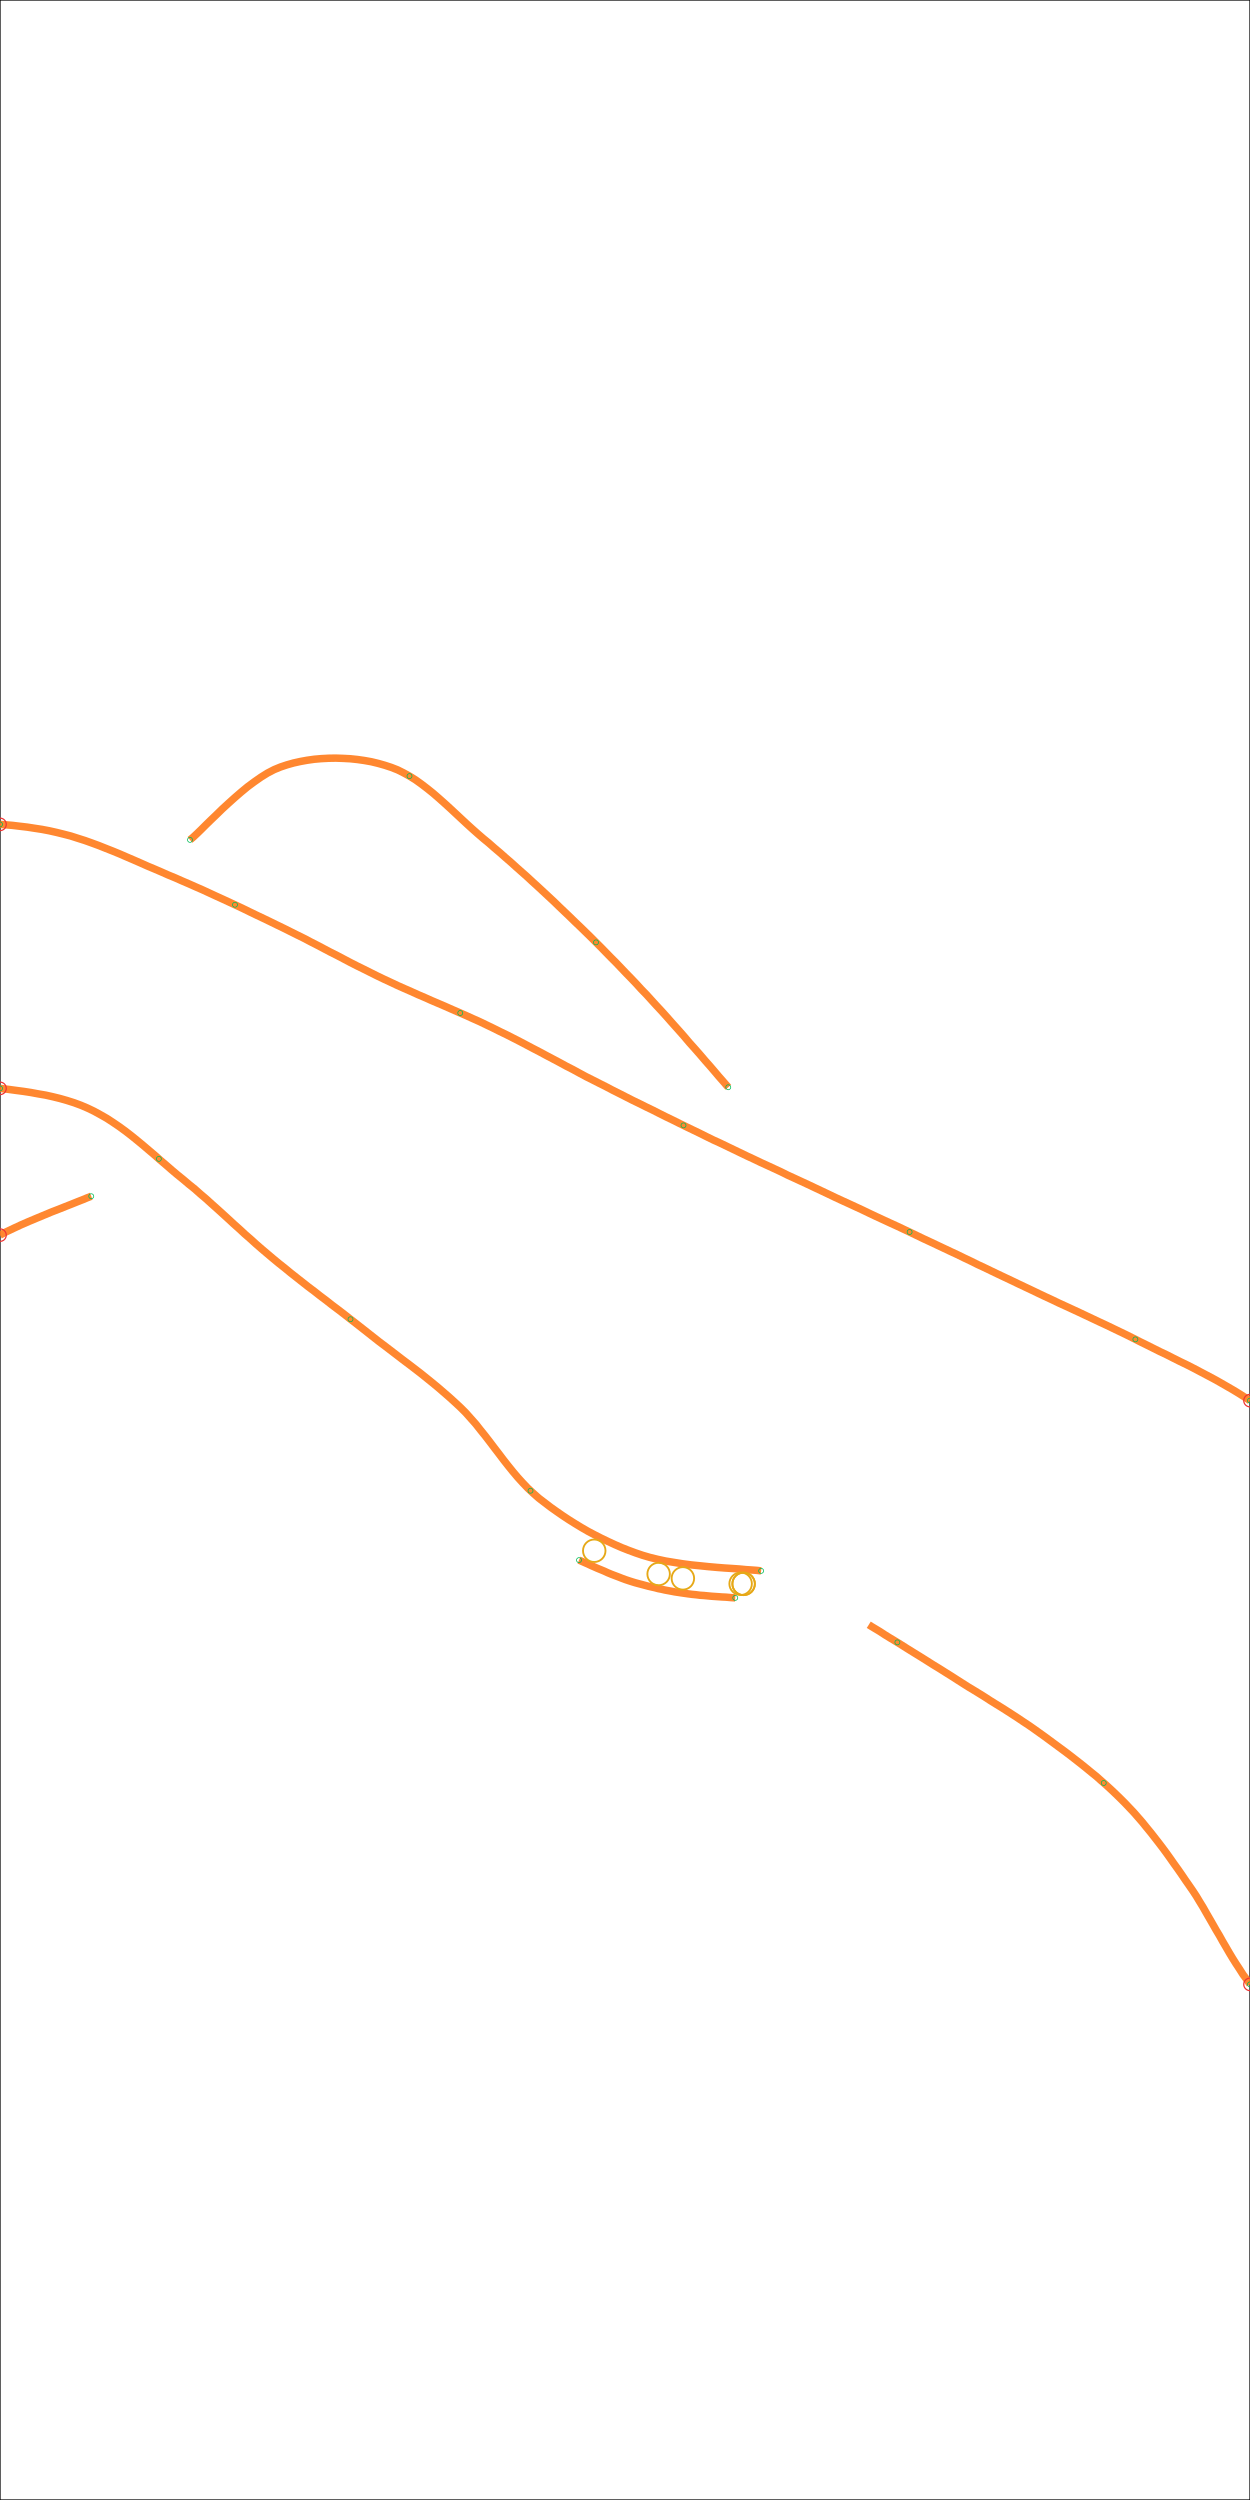
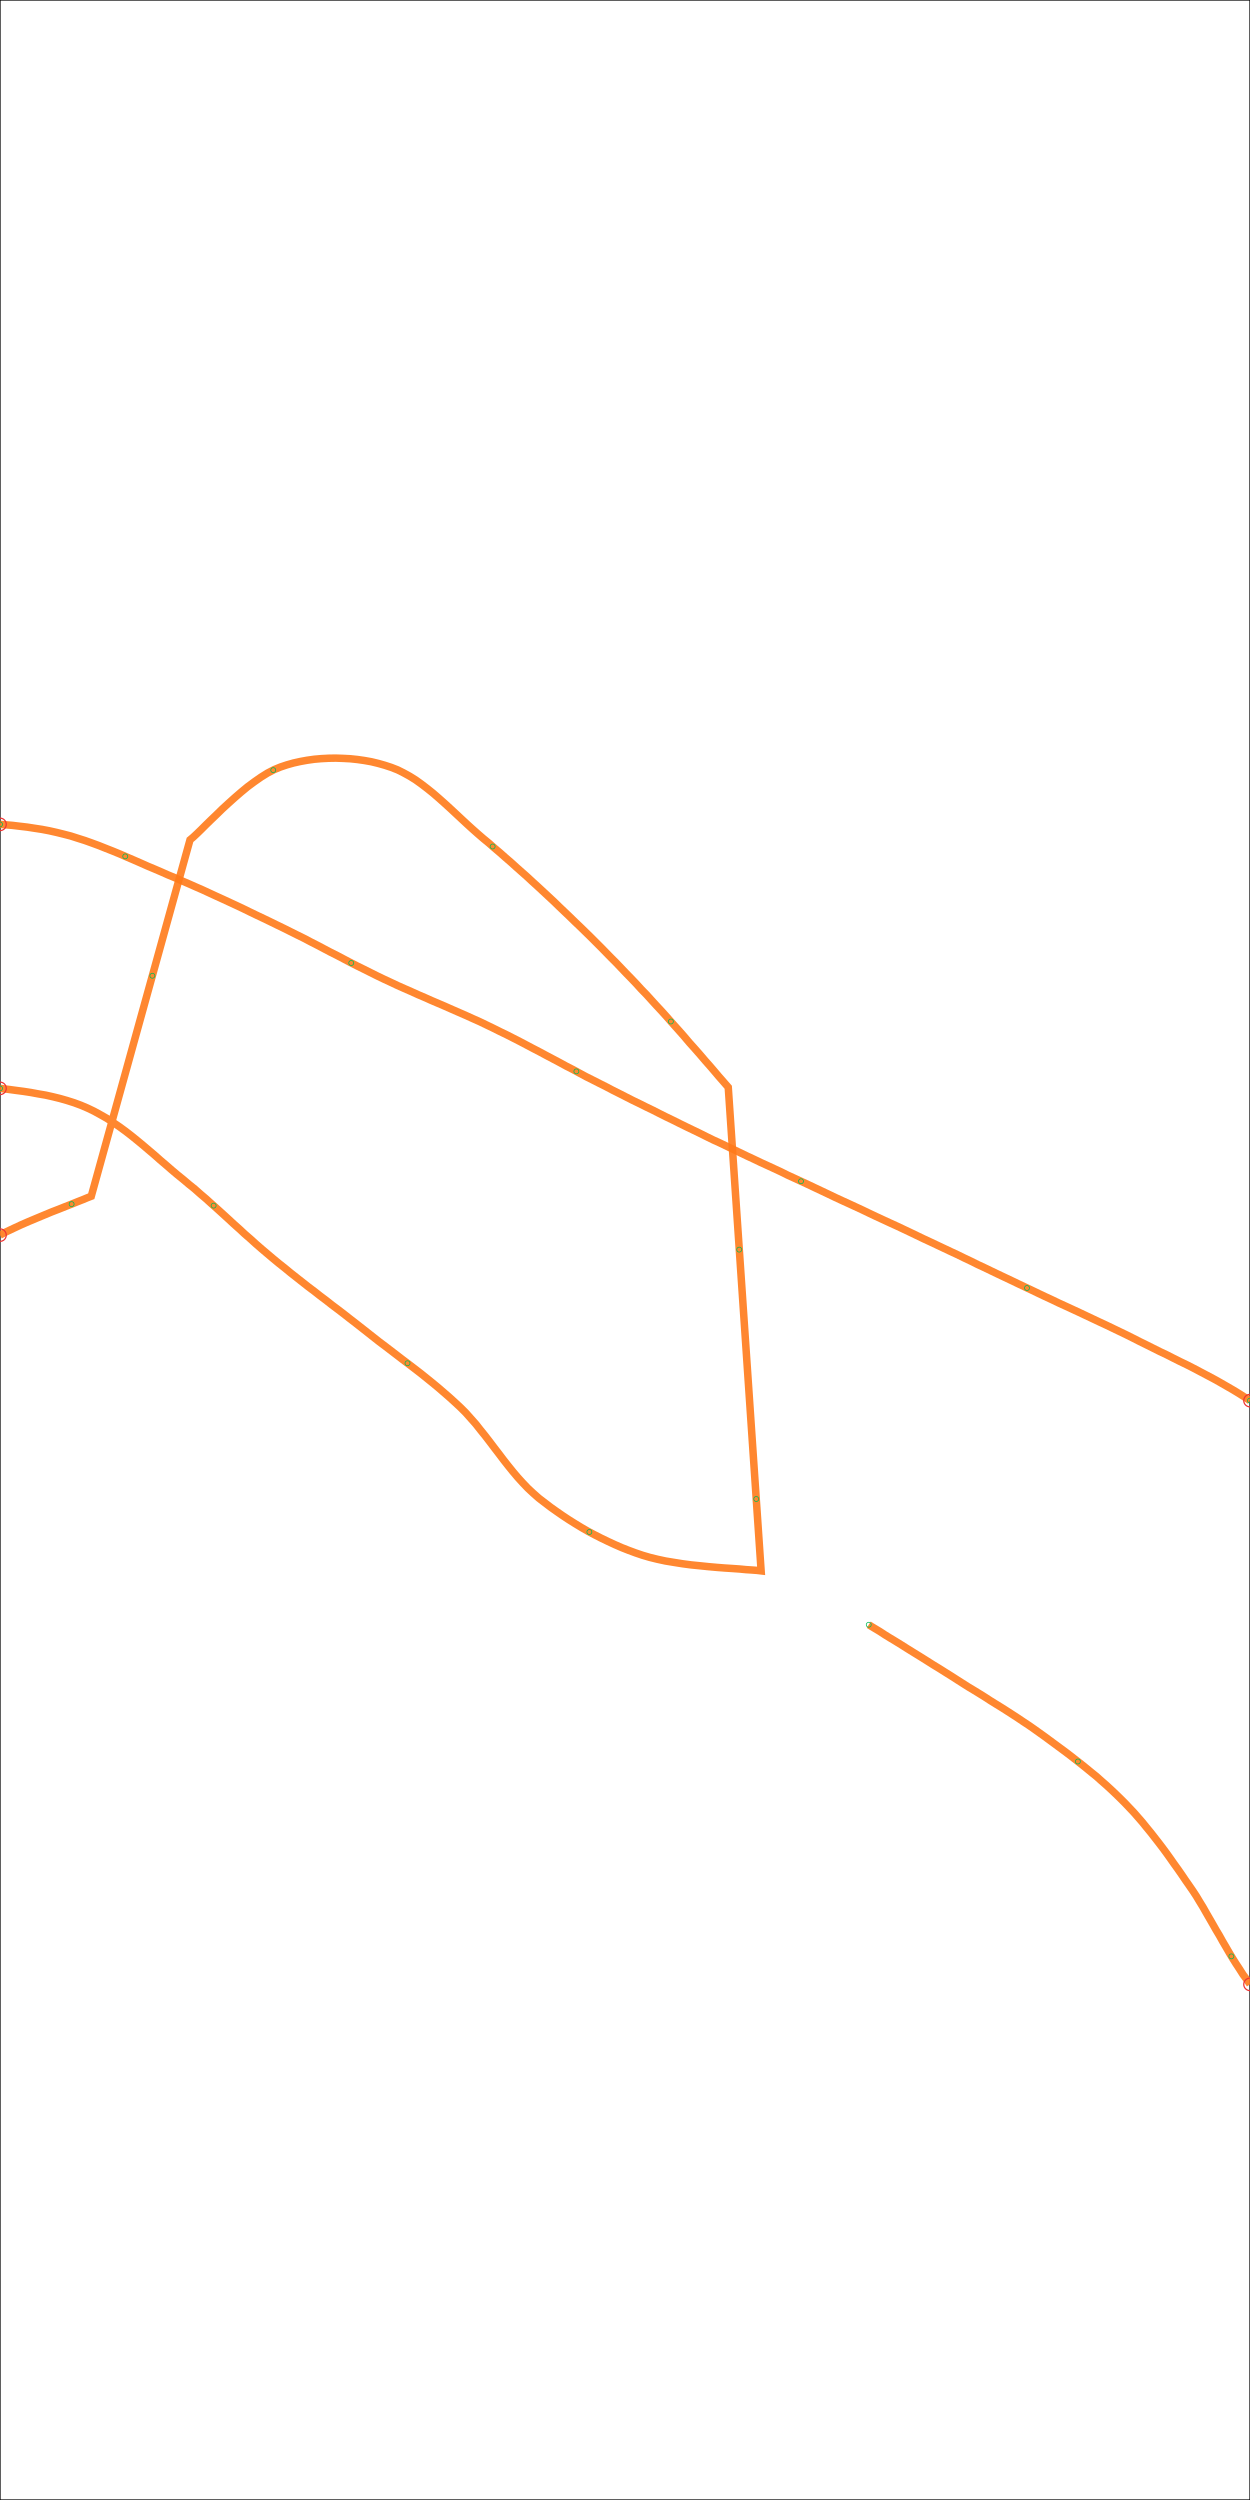
<svg xmlns="http://www.w3.org/2000/svg" width="1000mm" height="2000mm" viewBox="0 0 1000 2000">
  <g id="outline">
    <rect x="0" y="0" width="1000" height="2000" fill="none" stroke="#000" stroke-width="1" />
  </g>
  <g id="channels">
-     <path d="M 1000.0 1587.5 L 997.5 1583.8 L 994.4 1579.6 L 994.4 1579.6 L 991.6 1575.2 L 988.7 1570.8 L 986.0 1566.5 L 983.3 1562.0 L 980.7 1557.5 L 978.0 1552.9 L 975.5 1548.4 L 972.8 1543.9 L 970.2 1539.3 L 967.6 1534.8 L 965.0 1530.3 L 962.4 1525.7 L 959.7 1521.3 L 957.0 1516.8 L 954.1 1512.4 L 951.2 1508.2 L 951.2 1508.2 L 948.2 1503.9 L 945.3 1499.6 L 942.3 1495.3 L 939.2 1491.0 L 936.2 1486.7 L 933.2 1482.5 L 930.1 1478.3 L 926.9 1474.1 L 923.7 1470.0 L 920.5 1465.9 L 917.2 1461.9 L 913.9 1457.8 L 910.5 1453.9 L 907.1 1450.0 L 903.5 1446.2 L 900.0 1442.5 L 900.0 1442.5 L 896.3 1438.8 L 892.6 1435.2 L 888.8 1431.6 L 885.0 1428.1 L 881.1 1424.7 L 877.2 1421.2 L 873.1 1417.9 L 869.1 1414.6 L 865.0 1411.3 L 860.9 1408.1 L 856.8 1404.9 L 852.6 1401.7 L 848.4 1398.6 L 844.2 1395.5 L 840.0 1392.4 L 835.8 1389.3 L 835.8 1389.3 L 831.6 1386.3 L 827.4 1383.3 L 823.1 1380.3 L 818.7 1377.4 L 814.4 1374.5 L 810.1 1371.7 L 805.6 1368.8 L 801.2 1366.0 L 796.8 1363.3 L 792.3 1360.5 L 788.0 1357.7 L 783.5 1354.9 L 779.1 1352.2 L 774.6 1349.5 L 770.2 1346.7 L 765.8 1343.9 L 765.8 1343.9 L 761.3 1341.0 L 756.5 1338.0 L 751.6 1334.9 L 746.5 1331.8 L 741.3 1328.5 L 736.2 1325.3 L 731.0 1322.1 L 726.0 1319.0 L 721.1 1315.9 L 716.4 1313.0 L 711.9 1310.3 L 707.7 1307.7 L 703.9 1305.2 L 700.4 1303.1 L 697.4 1301.3 L 695.0 1299.8" fill="none" stroke="#ff7a1a" stroke-width="6.0" stroke-opacity="0.9" />
-     <path d="M 608.9 1256.7 L 605.5 1256.3 L 601.5 1256.0 L 596.8 1255.7 L 591.6 1255.2 L 585.9 1254.8 L 579.7 1254.4 L 573.3 1253.9 L 566.6 1253.3 L 559.8 1252.6 L 552.8 1251.9 L 546.0 1251.0 L 539.1 1249.9 L 532.4 1248.8 L 525.9 1247.4 L 519.8 1245.9 L 514.0 1244.2 L 514.0 1244.2 L 508.4 1242.3 L 503.0 1240.3 L 497.4 1238.1 L 491.9 1235.7 L 486.5 1233.2 L 481.1 1230.6 L 475.8 1227.9 L 470.5 1225.1 L 465.3 1222.1 L 460.2 1219.0 L 455.1 1215.8 L 450.1 1212.5 L 445.2 1209.1 L 440.4 1205.7 L 435.7 1202.1 L 431.0 1198.5 L 431.0 1198.5 L 426.6 1194.6 L 422.3 1190.6 L 418.2 1186.3 L 414.2 1181.9 L 410.4 1177.4 L 406.6 1172.7 L 402.9 1168.0 L 399.2 1163.1 L 395.5 1158.3 L 391.8 1153.4 L 388.1 1148.6 L 384.3 1143.9 L 380.6 1139.2 L 376.6 1134.7 L 372.6 1130.2 L 368.4 1126.0 L 368.4 1126.0 L 364.0 1121.9 L 359.6 1117.9 L 355.1 1114.0 L 350.6 1110.1 L 346.0 1106.3 L 341.3 1102.5 L 336.7 1098.8 L 331.9 1095.1 L 327.2 1091.5 L 322.4 1087.9 L 317.6 1084.2 L 312.9 1080.6 L 308.2 1077.0 L 303.4 1073.4 L 298.7 1069.7 L 294.0 1066.0 L 294.0 1066.0 L 289.3 1062.3 L 284.6 1058.6 L 279.8 1054.9 L 275.1 1051.2 L 270.4 1047.6 L 265.6 1044.0 L 260.9 1040.3 L 256.1 1036.7 L 251.4 1033.0 L 246.6 1029.4 L 241.9 1025.7 L 237.2 1022.0 L 232.5 1018.3 L 227.9 1014.5 L 223.1 1010.7 L 218.5 1006.9 L 218.5 1006.9 L 214.0 1003.1 L 209.4 999.2 L 204.9 995.3 L 200.4 991.2 L 195.9 987.3 L 191.5 983.2 L 187.0 979.2 L 182.7 975.2 L 178.2 971.1 L 173.8 967.1 L 169.3 963.1 L 164.9 959.1 L 160.3 955.2 L 155.8 951.2 L 151.2 947.5 L 146.6 943.6 L 146.6 943.6 L 141.9 939.8 L 137.4 936.0 L 132.8 932.0 L 128.1 928.0 L 123.6 924.0 L 119.0 920.1 L 114.3 916.1 L 109.7 912.3 L 105.0 908.5 L 100.2 904.8 L 95.4 901.3 L 90.4 897.9 L 85.5 894.7 L 80.4 891.8 L 75.3 889.0 L 70.1 886.5 L 70.1 886.5 L 64.7 884.2 L 59.3 882.2 L 53.6 880.4 L 48.0 878.8 L 42.3 877.4 L 36.5 876.1 L 30.6 875.1 L 24.7 874.0 L 18.8 873.1 L 12.7 872.3 L 6.8 871.5 L 0.8 870.8 L 0.0 870.7" fill="none" stroke="#ff7a1a" stroke-width="6.0" stroke-opacity="0.9" />
-     <path d="M 0.0 659.5 L 4.0 659.8 L 10.0 660.3 L 15.8 661.0 L 21.8 661.7 L 27.6 662.6 L 33.5 663.5 L 39.3 664.6 L 45.1 665.9 L 45.1 665.9 L 50.8 667.3 L 56.6 668.8 L 62.2 670.6 L 67.9 672.4 L 73.5 674.4 L 79.2 676.5 L 84.7 678.7 L 90.3 680.9 L 95.9 683.2 L 101.4 685.6 L 107.0 688.0 L 112.5 690.4 L 118.1 692.9 L 123.6 695.2 L 129.2 697.6 L 134.6 700.0 L 134.6 700.0 L 140.2 702.3 L 145.6 704.7 L 151.2 707.1 L 156.6 709.5 L 162.1 711.9 L 167.5 714.4 L 172.9 716.9 L 178.4 719.4 L 183.8 721.9 L 189.2 724.4 L 194.7 727.0 L 200.0 729.6 L 205.4 732.2 L 210.9 734.8 L 216.3 737.4 L 221.6 740.0 L 221.6 740.0 L 227.0 742.6 L 232.4 745.3 L 237.8 748.0 L 243.1 750.6 L 248.4 753.4 L 253.7 756.1 L 259.0 758.9 L 264.3 761.7 L 269.7 764.4 L 275.0 767.2 L 280.3 770.0 L 285.6 772.7 L 290.9 775.3 L 296.3 778.0 L 301.7 780.7 L 307.1 783.3 L 307.1 783.3 L 312.5 785.8 L 318.0 788.4 L 323.4 790.8 L 328.9 793.2 L 334.4 795.7 L 339.8 798.0 L 345.4 800.5 L 350.8 802.8 L 356.4 805.2 L 361.8 807.6 L 367.3 810.0 L 372.8 812.4 L 378.3 814.9 L 383.7 817.3 L 389.1 819.9 L 394.5 822.5 L 394.5 822.5 L 399.9 825.2 L 405.3 827.8 L 410.6 830.5 L 415.9 833.2 L 421.2 836.0 L 426.5 838.8 L 431.9 841.6 L 437.1 844.4 L 442.4 847.2 L 447.7 850.0 L 453.0 852.9 L 458.3 855.6 L 463.6 858.5 L 468.8 861.3 L 474.2 864.0 L 479.5 866.7 L 479.5 866.7 L 484.9 869.4 L 490.2 872.2 L 495.6 874.9 L 500.9 877.6 L 506.2 880.3 L 511.6 882.9 L 517.0 885.6 L 522.4 888.2 L 527.7 890.9 L 533.1 893.6 L 538.5 896.2 L 543.9 898.9 L 549.2 901.5 L 554.6 904.1 L 560.0 906.7 L 565.4 909.4 L 565.4 909.4 L 570.7 912.0 L 576.2 914.5 L 581.6 917.1 L 587.0 919.7 L 592.4 922.3 L 597.8 924.9 L 603.2 927.4 L 608.6 930.0 L 614.1 932.5 L 619.5 935.0 L 624.9 937.5 L 630.3 940.2 L 635.8 942.7 L 641.2 945.2 L 646.6 947.7 L 652.1 950.3 L 652.1 950.3 L 657.4 952.8 L 662.9 955.4 L 668.3 958.0 L 673.7 960.5 L 679.2 963.0 L 684.6 965.5 L 690.0 968.0 L 695.4 970.6 L 700.9 973.2 L 706.3 975.7 L 711.7 978.2 L 717.2 980.7 L 722.5 983.2 L 728.0 985.8 L 733.4 988.4 L 738.8 991.0 L 738.8 991.0 L 744.2 993.5 L 749.7 996.1 L 755.0 998.6 L 760.5 1001.2 L 765.9 1003.7 L 771.2 1006.3 L 776.7 1008.9 L 782.1 1011.6 L 787.5 1014.1 L 792.9 1016.7 L 798.3 1019.3 L 803.8 1021.9 L 809.1 1024.4 L 814.5 1027.0 L 820.0 1029.6 L 825.3 1032.1 L 825.3 1032.1 L 830.7 1034.7 L 836.2 1037.3 L 841.6 1039.8 L 847.0 1042.4 L 852.5 1044.9 L 857.9 1047.4 L 863.3 1049.9 L 868.8 1052.5 L 874.1 1055.0 L 879.6 1057.6 L 885.0 1060.1 L 890.4 1062.7 L 895.8 1065.3 L 901.2 1067.9 L 906.6 1070.6 L 911.9 1073.3 L 911.9 1073.3 L 917.2 1075.9 L 922.6 1078.6 L 928.0 1081.3 L 933.5 1083.9 L 938.8 1086.6 L 944.2 1089.3 L 949.6 1091.9 L 954.9 1094.6 L 960.2 1097.4 L 965.5 1100.2 L 970.8 1103.0 L 976.0 1105.9 L 981.2 1108.9 L 986.4 1111.9 L 991.5 1115.0 L 996.5 1118.2 L 996.5 1118.2 L 1000.0 1120.5" fill="none" stroke="#ff7a1a" stroke-width="6.0" stroke-opacity="0.9" />
-     <path d="M 73.0 957.0 L 69.9 958.2 L 66.3 959.7 L 62.2 961.3 L 57.5 963.2 L 52.4 965.2 L 46.9 967.4 L 41.2 969.6 L 35.2 972.1 L 29.2 974.6 L 23.0 977.2 L 16.8 979.9 L 10.8 982.7 L 4.9 985.5 L 0.0 988.1" fill="none" stroke="#ff7a1a" stroke-width="6.0" stroke-opacity="0.9" />
-     <path d="M 152.0 671.9 L 154.5 669.8 L 157.5 667.0 L 160.9 663.7 L 164.6 660.0 L 168.7 656.0 L 173.2 651.7 L 177.8 647.2 L 182.7 642.7 L 187.7 638.2 L 192.9 633.7 L 198.1 629.4 L 203.5 625.4 L 208.8 621.7 L 214.1 618.4 L 219.3 615.7 L 224.4 613.6 L 224.4 613.6 L 229.5 611.9 L 234.8 610.4 L 240.2 609.2 L 245.7 608.2 L 251.4 607.4 L 257.1 606.9 L 262.9 606.6 L 268.6 606.5 L 274.4 606.7 L 280.2 607.0 L 285.9 607.6 L 291.5 608.4 L 297.1 609.4 L 302.5 610.7 L 307.8 612.2 L 313.0 613.9 L 313.0 613.9 L 318.1 615.9 L 322.9 618.3 L 327.8 621.0 L 332.6 624.0 L 337.2 627.3 L 341.9 630.9 L 346.5 634.6 L 351.0 638.5 L 355.5 642.5 L 360.0 646.6 L 364.4 650.7 L 368.9 654.9 L 373.3 659.0 L 377.7 663.0 L 382.2 667.0 L 386.6 670.8 L 386.6 670.8 L 391.1 674.5 L 395.4 678.3 L 399.9 682.1 L 404.3 686.0 L 408.7 689.8 L 413.0 693.7 L 417.4 697.6 L 421.7 701.4 L 426.0 705.4 L 430.3 709.3 L 434.6 713.3 L 438.9 717.3 L 443.1 721.2 L 447.3 725.3 L 451.5 729.3 L 455.7 733.3 L 455.7 733.3 L 459.9 737.4 L 464.1 741.4 L 468.3 745.5 L 472.5 749.6 L 476.6 753.7 L 480.7 757.8 L 484.8 762.0 L 488.8 766.1 L 493.0 770.3 L 497.0 774.5 L 501.0 778.7 L 505.1 782.9 L 509.1 787.1 L 513.0 791.4 L 517.1 795.6 L 521.0 799.9 L 521.0 799.9 L 525.0 804.3 L 529.3 808.9 L 533.7 813.8 L 538.1 818.8 L 542.6 823.8 L 547.1 828.9 L 551.5 834.1 L 555.9 839.0 L 560.2 843.9 L 564.2 848.6 L 568.1 853.0 L 571.7 857.2 L 574.9 861.0 L 577.9 864.4 L 580.5 867.4 L 582.6 869.8" fill="none" stroke="#ff7a1a" stroke-width="6.0" stroke-opacity="0.9" />
-     <path d="M 588.2 1278.3 L 586.7 1278.2 L 584.9 1278.1 L 582.8 1277.9 L 580.4 1277.7 L 577.9 1277.6 L 575.2 1277.4 L 572.3 1277.2 L 569.3 1277.0 L 566.2 1276.7 L 563.1 1276.4 L 560.0 1276.2 L 556.9 1275.8 L 553.8 1275.5 L 550.7 1275.1 L 547.9 1274.7 L 545.1 1274.3 L 545.1 1274.3 L 542.5 1273.9 L 539.8 1273.5 L 537.2 1273.0 L 534.5 1272.5 L 531.8 1272.0 L 529.2 1271.4 L 526.6 1270.9 L 524.0 1270.2 L 521.3 1269.6 L 518.7 1269.0 L 516.1 1268.3 L 513.5 1267.6 L 510.8 1266.9 L 508.2 1266.2 L 505.6 1265.4 L 503.1 1264.6 L 503.1 1264.6 L 500.4 1263.7 L 497.7 1262.7 L 494.9 1261.6 L 492.0 1260.5 L 489.1 1259.4 L 486.2 1258.2 L 483.4 1256.9 L 480.5 1255.7 L 477.8 1254.6 L 475.1 1253.4 L 472.6 1252.3 L 470.3 1251.2 L 468.2 1250.3 L 466.2 1249.4 L 464.6 1248.7 L 463.2 1248.1" fill="none" stroke="#ff7a1a" stroke-width="6.0" stroke-opacity="0.9" />
+     <path d="M 695.0 1299.8 L 697.4 1301.3 L 700.4 1303.1 L 703.9 1305.2 L 707.7 1307.7 L 711.9 1310.3 L 716.4 1313.0 L 721.1 1315.9 L 726.0 1319.0 L 731.0 1322.1 L 736.2 1325.3 L 741.3 1328.5 L 746.5 1331.8 L 751.6 1334.9 L 756.5 1338.0 L 761.3 1341.0 L 765.8 1343.9 L 765.8 1343.9 L 770.2 1346.7 L 774.6 1349.5 L 779.1 1352.2 L 783.5 1354.9 L 788.0 1357.7 L 792.3 1360.5 L 796.8 1363.3 L 801.2 1366.0 L 805.6 1368.8 L 810.1 1371.7 L 814.4 1374.5 L 818.7 1377.4 L 823.1 1380.3 L 827.4 1383.3 L 831.6 1386.3 L 835.8 1389.3 L 835.8 1389.3 L 840.0 1392.4 L 844.2 1395.5 L 848.4 1398.6 L 852.6 1401.7 L 856.8 1404.9 L 860.9 1408.1 L 865.0 1411.3 L 869.1 1414.6 L 873.1 1417.9 L 877.2 1421.2 L 881.1 1424.7 L 885.0 1428.1 L 888.8 1431.6 L 892.6 1435.2 L 896.3 1438.8 L 900.0 1442.5 L 900.0 1442.5 L 903.5 1446.2 L 907.1 1450.0 L 910.5 1453.9 L 913.9 1457.8 L 917.2 1461.9 L 920.5 1465.9 L 923.7 1470.0 L 926.9 1474.1 L 930.1 1478.3 L 933.2 1482.5 L 936.2 1486.7 L 939.2 1491.0 L 942.3 1495.3 L 945.3 1499.6 L 948.2 1503.9 L 951.2 1508.2 L 951.2 1508.2 L 954.1 1512.4 L 957.0 1516.8 L 959.7 1521.3 L 962.4 1525.7 L 965.0 1530.3 L 967.6 1534.8 L 970.2 1539.3 L 972.8 1543.9 L 975.5 1548.4 L 978.0 1552.9 L 980.7 1557.5 L 983.3 1562.0 L 986.0 1566.5 L 988.7 1570.8 L 991.6 1575.2 L 994.4 1579.6 L 994.4 1579.6 L 997.5 1583.8 L 1000.0 1587.5" fill="none" stroke="#ff7a1a" stroke-width="6.0" stroke-opacity="0.9" />
+     <path d="M 1000.0 1120.5 L 996.5 1118.2 L 996.5 1118.2 L 991.5 1115.0 L 986.4 1111.9 L 981.2 1108.9 L 976.0 1105.9 L 970.8 1103.0 L 965.5 1100.2 L 960.2 1097.4 L 954.9 1094.6 L 949.6 1091.9 L 944.2 1089.3 L 938.8 1086.6 L 933.5 1083.9 L 928.0 1081.3 L 922.6 1078.6 L 917.2 1075.9 L 911.9 1073.3 L 911.9 1073.3 L 906.6 1070.6 L 901.2 1067.9 L 895.8 1065.3 L 890.4 1062.7 L 885.0 1060.1 L 879.6 1057.6 L 874.1 1055.0 L 868.8 1052.5 L 863.3 1049.9 L 857.9 1047.4 L 852.5 1044.9 L 847.0 1042.4 L 841.6 1039.8 L 836.2 1037.3 L 830.7 1034.7 L 825.3 1032.1 L 825.3 1032.1 L 820.0 1029.6 L 814.5 1027.0 L 809.1 1024.4 L 803.8 1021.9 L 798.3 1019.3 L 792.9 1016.7 L 787.5 1014.1 L 782.1 1011.6 L 776.7 1008.9 L 771.2 1006.3 L 765.9 1003.7 L 760.5 1001.2 L 755.0 998.6 L 749.7 996.1 L 744.2 993.5 L 738.8 991.0 L 738.8 991.0 L 733.4 988.4 L 728.0 985.8 L 722.5 983.2 L 717.2 980.7 L 711.7 978.2 L 706.3 975.7 L 700.9 973.2 L 695.4 970.6 L 690.0 968.0 L 684.6 965.5 L 679.2 963.0 L 673.7 960.5 L 668.3 958.0 L 662.9 955.4 L 657.4 952.8 L 652.1 950.3 L 652.1 950.3 L 646.6 947.7 L 641.2 945.2 L 635.8 942.7 L 630.3 940.2 L 624.9 937.5 L 619.5 935.0 L 614.1 932.5 L 608.6 930.0 L 603.2 927.4 L 597.8 924.9 L 592.4 922.3 L 587.0 919.7 L 581.6 917.1 L 576.2 914.5 L 570.7 912.0 L 565.4 909.4 L 565.4 909.4 L 560.0 906.7 L 554.6 904.1 L 549.2 901.5 L 543.9 898.9 L 538.5 896.2 L 533.1 893.6 L 527.7 890.9 L 522.4 888.2 L 517.0 885.6 L 511.6 882.9 L 506.2 880.3 L 500.9 877.6 L 495.6 874.9 L 490.2 872.2 L 484.9 869.4 L 479.5 866.7 L 479.5 866.7 L 474.2 864.0 L 468.8 861.3 L 463.6 858.5 L 458.3 855.6 L 453.0 852.9 L 447.7 850.0 L 442.4 847.2 L 437.1 844.4 L 431.9 841.6 L 426.5 838.8 L 421.2 836.0 L 415.9 833.2 L 410.6 830.5 L 405.3 827.8 L 399.9 825.2 L 394.5 822.5 L 394.5 822.5 L 389.1 819.9 L 383.7 817.3 L 378.3 814.9 L 372.8 812.4 L 367.3 810.0 L 361.8 807.6 L 356.4 805.2 L 350.8 802.8 L 345.4 800.5 L 339.8 798.0 L 334.4 795.7 L 328.9 793.2 L 323.4 790.8 L 318.0 788.4 L 312.5 785.8 L 307.1 783.3 L 307.1 783.3 L 301.7 780.7 L 296.3 778.0 L 290.9 775.3 L 285.6 772.7 L 280.3 770.0 L 275.0 767.2 L 269.7 764.4 L 264.3 761.7 L 259.0 758.9 L 253.7 756.1 L 248.4 753.4 L 243.1 750.6 L 237.8 748.0 L 232.4 745.3 L 227.0 742.6 L 221.6 740.0 L 221.6 740.0 L 216.3 737.4 L 210.9 734.8 L 205.4 732.2 L 200.0 729.6 L 194.7 727.0 L 189.2 724.4 L 183.8 721.9 L 178.4 719.4 L 172.9 716.9 L 167.5 714.4 L 162.1 711.9 L 156.6 709.5 L 151.2 707.1 L 145.6 704.7 L 140.2 702.3 L 134.6 700.0 L 134.6 700.0 L 129.2 697.6 L 123.6 695.2 L 118.1 692.9 L 112.5 690.4 L 107.0 688.0 L 101.4 685.6 L 95.9 683.2 L 90.3 680.9 L 84.7 678.7 L 79.2 676.5 L 73.5 674.4 L 67.9 672.4 L 62.2 670.6 L 56.6 668.8 L 50.8 667.3 L 45.1 665.9 L 45.1 665.9 L 39.3 664.6 L 33.5 663.5 L 27.6 662.6 L 21.8 661.7 L 15.8 661.0 L 10.0 660.3 L 4.0 659.8 L 0.0 659.5" fill="none" stroke="#ff7a1a" stroke-width="6.0" stroke-opacity="0.9" />
+     <path d="M 0.0 870.7 L 0.8 870.8 L 6.8 871.5 L 12.7 872.3 L 18.8 873.1 L 24.7 874.0 L 30.6 875.1 L 36.5 876.1 L 42.3 877.4 L 48.0 878.8 L 53.6 880.4 L 59.3 882.2 L 64.7 884.2 L 70.1 886.5 L 70.1 886.5 L 75.3 889.0 L 80.4 891.8 L 85.5 894.7 L 90.4 897.9 L 95.4 901.3 L 100.2 904.8 L 105.0 908.5 L 109.7 912.3 L 114.3 916.1 L 119.0 920.1 L 123.6 924.0 L 128.1 928.0 L 132.8 932.0 L 137.4 936.0 L 141.9 939.8 L 146.6 943.6 L 146.6 943.6 L 151.2 947.5 L 155.8 951.2 L 160.3 955.2 L 164.9 959.1 L 169.3 963.1 L 173.8 967.1 L 178.2 971.1 L 182.7 975.2 L 187.0 979.2 L 191.5 983.2 L 195.9 987.3 L 200.4 991.2 L 204.9 995.3 L 209.4 999.2 L 214.0 1003.1 L 218.5 1006.9 L 218.5 1006.9 L 223.1 1010.7 L 227.9 1014.5 L 232.5 1018.3 L 237.2 1022.0 L 241.9 1025.7 L 246.6 1029.4 L 251.4 1033.0 L 256.1 1036.7 L 260.9 1040.3 L 265.6 1044.0 L 270.4 1047.6 L 275.1 1051.2 L 279.8 1054.9 L 284.6 1058.6 L 289.3 1062.3 L 294.0 1066.0 L 294.0 1066.0 L 298.7 1069.7 L 303.4 1073.4 L 308.2 1077.0 L 312.9 1080.6 L 317.6 1084.2 L 322.4 1087.9 L 327.2 1091.5 L 331.9 1095.1 L 336.7 1098.8 L 341.3 1102.5 L 346.0 1106.3 L 350.6 1110.1 L 355.1 1114.0 L 359.6 1117.9 L 364.0 1121.9 L 368.4 1126.0 L 368.4 1126.0 L 372.6 1130.2 L 376.6 1134.7 L 380.6 1139.2 L 384.3 1143.9 L 388.1 1148.6 L 391.8 1153.4 L 395.5 1158.3 L 399.2 1163.1 L 402.9 1168.0 L 406.6 1172.7 L 410.4 1177.4 L 414.2 1181.9 L 418.2 1186.3 L 422.3 1190.6 L 426.6 1194.6 L 431.0 1198.5 L 431.0 1198.5 L 435.7 1202.1 L 440.4 1205.7 L 445.2 1209.1 L 450.1 1212.5 L 455.1 1215.8 L 460.2 1219.0 L 465.3 1222.1 L 470.5 1225.1 L 475.8 1227.9 L 481.1 1230.6 L 486.5 1233.2 L 491.9 1235.7 L 497.4 1238.1 L 503.0 1240.3 L 508.4 1242.3 L 514.0 1244.2 L 514.0 1244.2 L 519.8 1245.9 L 525.9 1247.4 L 532.4 1248.8 L 539.1 1249.9 L 546.0 1251.0 L 552.8 1251.9 L 559.8 1252.6 L 566.6 1253.3 L 573.3 1253.9 L 579.7 1254.4 L 585.9 1254.8 L 591.6 1255.2 L 596.8 1255.7 L 601.5 1256.0 L 605.5 1256.3 L 608.9 1256.7 L 582.6 869.8 L 580.5 867.4 L 577.9 864.4 L 574.9 861.0 L 571.7 857.2 L 568.1 853.0 L 564.2 848.6 L 560.2 843.9 L 555.9 839.0 L 551.5 834.1 L 547.1 828.9 L 542.6 823.8 L 538.1 818.8 L 533.7 813.8 L 529.3 808.9 L 525.0 804.3 L 521.0 799.9 L 521.0 799.9 L 517.1 795.6 L 513.0 791.4 L 509.1 787.1 L 505.1 782.9 L 501.0 778.7 L 497.0 774.5 L 493.0 770.3 L 488.8 766.1 L 484.8 762.0 L 480.7 757.8 L 476.6 753.7 L 472.5 749.6 L 468.3 745.5 L 464.1 741.4 L 459.9 737.4 L 455.7 733.3 L 455.7 733.3 L 451.5 729.3 L 447.3 725.3 L 443.1 721.2 L 438.9 717.3 L 434.6 713.3 L 430.3 709.3 L 426.0 705.4 L 421.7 701.4 L 417.4 697.6 L 413.0 693.7 L 408.7 689.8 L 404.3 686.0 L 399.9 682.1 L 395.4 678.3 L 391.1 674.5 L 386.6 670.8 L 386.6 670.8 L 382.2 667.0 L 377.7 663.0 L 373.3 659.0 L 368.9 654.9 L 364.4 650.7 L 360.0 646.6 L 355.5 642.5 L 351.0 638.5 L 346.5 634.6 L 341.9 630.9 L 337.2 627.3 L 332.6 624.0 L 327.8 621.0 L 322.9 618.3 L 318.1 615.9 L 313.0 613.9 L 313.0 613.9 L 307.8 612.2 L 302.5 610.7 L 297.1 609.4 L 291.5 608.4 L 285.9 607.6 L 280.2 607.0 L 274.4 606.7 L 268.6 606.5 L 262.9 606.6 L 257.1 606.9 L 251.4 607.4 L 245.7 608.2 L 240.2 609.2 L 234.8 610.4 L 229.5 611.9 L 224.4 613.6 L 224.4 613.6 L 219.3 615.7 L 214.1 618.4 L 208.8 621.7 L 203.5 625.4 L 198.1 629.4 L 192.9 633.7 L 187.7 638.2 L 182.7 642.7 L 177.8 647.2 L 173.2 651.7 L 168.7 656.0 L 164.6 660.0 L 160.9 663.7 L 157.5 667.0 L 154.5 669.8 L 152.0 671.9 L 73.0 957.0 L 69.9 958.2 L 66.3 959.7 L 62.2 961.3 L 57.5 963.2 L 52.4 965.2 L 46.9 967.4 L 41.2 969.6 L 35.2 972.1 L 29.2 974.6 L 23.0 977.2 L 16.8 979.9 L 10.8 982.7 L 4.9 985.5 L 0.0 988.1" fill="none" stroke="#ff7a1a" stroke-width="6.0" stroke-opacity="0.9" />
  </g>
  <g id="clips">
-     <circle cx="1000.0" cy="1587.5" r="2" fill="none" stroke="#0b5" stroke-width="0.6" />
-     <circle cx="883.0" cy="1426.4" r="2" fill="none" stroke="#0b5" stroke-width="0.6" />
-     <circle cx="717.9" cy="1313.9" r="2" fill="none" stroke="#0b5" stroke-width="0.6" />
-     <circle cx="608.9" cy="1256.7" r="2" fill="none" stroke="#0b5" stroke-width="0.6" />
-     <circle cx="424.4" cy="1192.6" r="2" fill="none" stroke="#0b5" stroke-width="0.6" />
-     <circle cx="280.4" cy="1055.4" r="2" fill="none" stroke="#0b5" stroke-width="0.6" />
-     <circle cx="127.1" cy="927.1" r="2" fill="none" stroke="#0b5" stroke-width="0.6" />
+     <circle cx="695.0" cy="1299.8" r="2" fill="none" stroke="#0b5" stroke-width="0.6" />
+     <circle cx="862.3" cy="1409.2" r="2" fill="none" stroke="#0b5" stroke-width="0.6" />
+     <circle cx="985.1" cy="1565.1" r="2" fill="none" stroke="#0b5" stroke-width="0.6" />
+     <circle cx="1000.0" cy="1120.5" r="2" fill="none" stroke="#0b5" stroke-width="0.6" />
+     <circle cx="821.6" cy="1030.4" r="2" fill="none" stroke="#0b5" stroke-width="0.6" />
+     <circle cx="640.8" cy="945.0" r="2" fill="none" stroke="#0b5" stroke-width="0.6" />
+     <circle cx="461.1" cy="857.1" r="2" fill="none" stroke="#0b5" stroke-width="0.6" />
+     <circle cx="281.0" cy="770.4" r="2" fill="none" stroke="#0b5" stroke-width="0.6" />
+     <circle cx="100.2" cy="685.1" r="2" fill="none" stroke="#0b5" stroke-width="0.6" />
+     <circle cx="0.0" cy="659.5" r="2" fill="none" stroke="#0b5" stroke-width="0.6" />
    <circle cx="0.0" cy="870.7" r="2" fill="none" stroke="#0b5" stroke-width="0.6" />
-     <circle cx="0.0" cy="659.5" r="2" fill="none" stroke="#0b5" stroke-width="0.6" />
-     <circle cx="188.0" cy="723.8" r="2" fill="none" stroke="#0b5" stroke-width="0.6" />
-     <circle cx="368.2" cy="810.4" r="2" fill="none" stroke="#0b5" stroke-width="0.6" />
-     <circle cx="546.8" cy="900.3" r="2" fill="none" stroke="#0b5" stroke-width="0.6" />
-     <circle cx="727.7" cy="985.6" r="2" fill="none" stroke="#0b5" stroke-width="0.6" />
-     <circle cx="908.3" cy="1071.5" r="2" fill="none" stroke="#0b5" stroke-width="0.6" />
-     <circle cx="1000.0" cy="1120.5" r="2" fill="none" stroke="#0b5" stroke-width="0.6" />
-     <circle cx="73.0" cy="957.0" r="2" fill="none" stroke="#0b5" stroke-width="0.6" />
-     <circle cx="152.0" cy="671.9" r="2" fill="none" stroke="#0b5" stroke-width="0.6" />
-     <circle cx="327.6" cy="620.9" r="2" fill="none" stroke="#0b5" stroke-width="0.6" />
-     <circle cx="476.8" cy="753.9" r="2" fill="none" stroke="#0b5" stroke-width="0.6" />
-     <circle cx="582.6" cy="869.8" r="2" fill="none" stroke="#0b5" stroke-width="0.6" />
-     <circle cx="588.2" cy="1278.3" r="2" fill="none" stroke="#0b5" stroke-width="0.6" />
-     <circle cx="463.2" cy="1248.1" r="2" fill="none" stroke="#0b5" stroke-width="0.6" />
+     <circle cx="170.9" cy="964.5" r="2" fill="none" stroke="#0b5" stroke-width="0.6" />
+     <circle cx="326.0" cy="1090.6" r="2" fill="none" stroke="#0b5" stroke-width="0.6" />
+     <circle cx="471.5" cy="1225.6" r="2" fill="none" stroke="#0b5" stroke-width="0.6" />
+     <circle cx="605.0" cy="1199.2" r="2" fill="none" stroke="#0b5" stroke-width="0.6" />
+     <circle cx="591.4" cy="999.7" r="2" fill="none" stroke="#0b5" stroke-width="0.6" />
+     <circle cx="536.7" cy="817.2" r="2" fill="none" stroke="#0b5" stroke-width="0.6" />
+     <circle cx="394.1" cy="677.2" r="2" fill="none" stroke="#0b5" stroke-width="0.6" />
+     <circle cx="218.6" cy="616.1" r="2" fill="none" stroke="#0b5" stroke-width="0.6" />
+     <circle cx="121.9" cy="780.6" r="2" fill="none" stroke="#0b5" stroke-width="0.6" />
+     <circle cx="57.3" cy="963.3" r="2" fill="none" stroke="#0b5" stroke-width="0.6" />
  </g>
  <g id="power">
    <circle cx="1000.0" cy="1587.5" r="5" fill="none" stroke="#e33" stroke-width="1" />
    <circle cx="1000.0" cy="1120.5" r="5" fill="none" stroke="#e33" stroke-width="1" />
    <circle cx="0.0" cy="988.1" r="5" fill="none" stroke="#e33" stroke-width="1" />
    <circle cx="0.0" cy="870.7" r="5" fill="none" stroke="#e33" stroke-width="1" />
    <circle cx="0.0" cy="659.5" r="5" fill="none" stroke="#e33" stroke-width="1" />
  </g>
-   <g id="bridges">
-     <circle cx="594.9" cy="1267.1" r="9" fill="none" stroke="#e6a817" stroke-width="1.5" />
-     <circle cx="592.5" cy="1267.0" r="9" fill="none" stroke="#e6a817" stroke-width="1.5" />
-     <circle cx="594.9" cy="1267.1" r="9" fill="none" stroke="#e6a817" stroke-width="1.5" />
-     <circle cx="546.3" cy="1262.7" r="9" fill="none" stroke="#e6a817" stroke-width="1.5" />
-     <circle cx="526.9" cy="1259.2" r="9" fill="none" stroke="#e6a817" stroke-width="1.5" />
-     <circle cx="475.4" cy="1240.6" r="9" fill="none" stroke="#e6a817" stroke-width="1.5" />
-   </g>
+   <g id="bridges" />
</svg>
